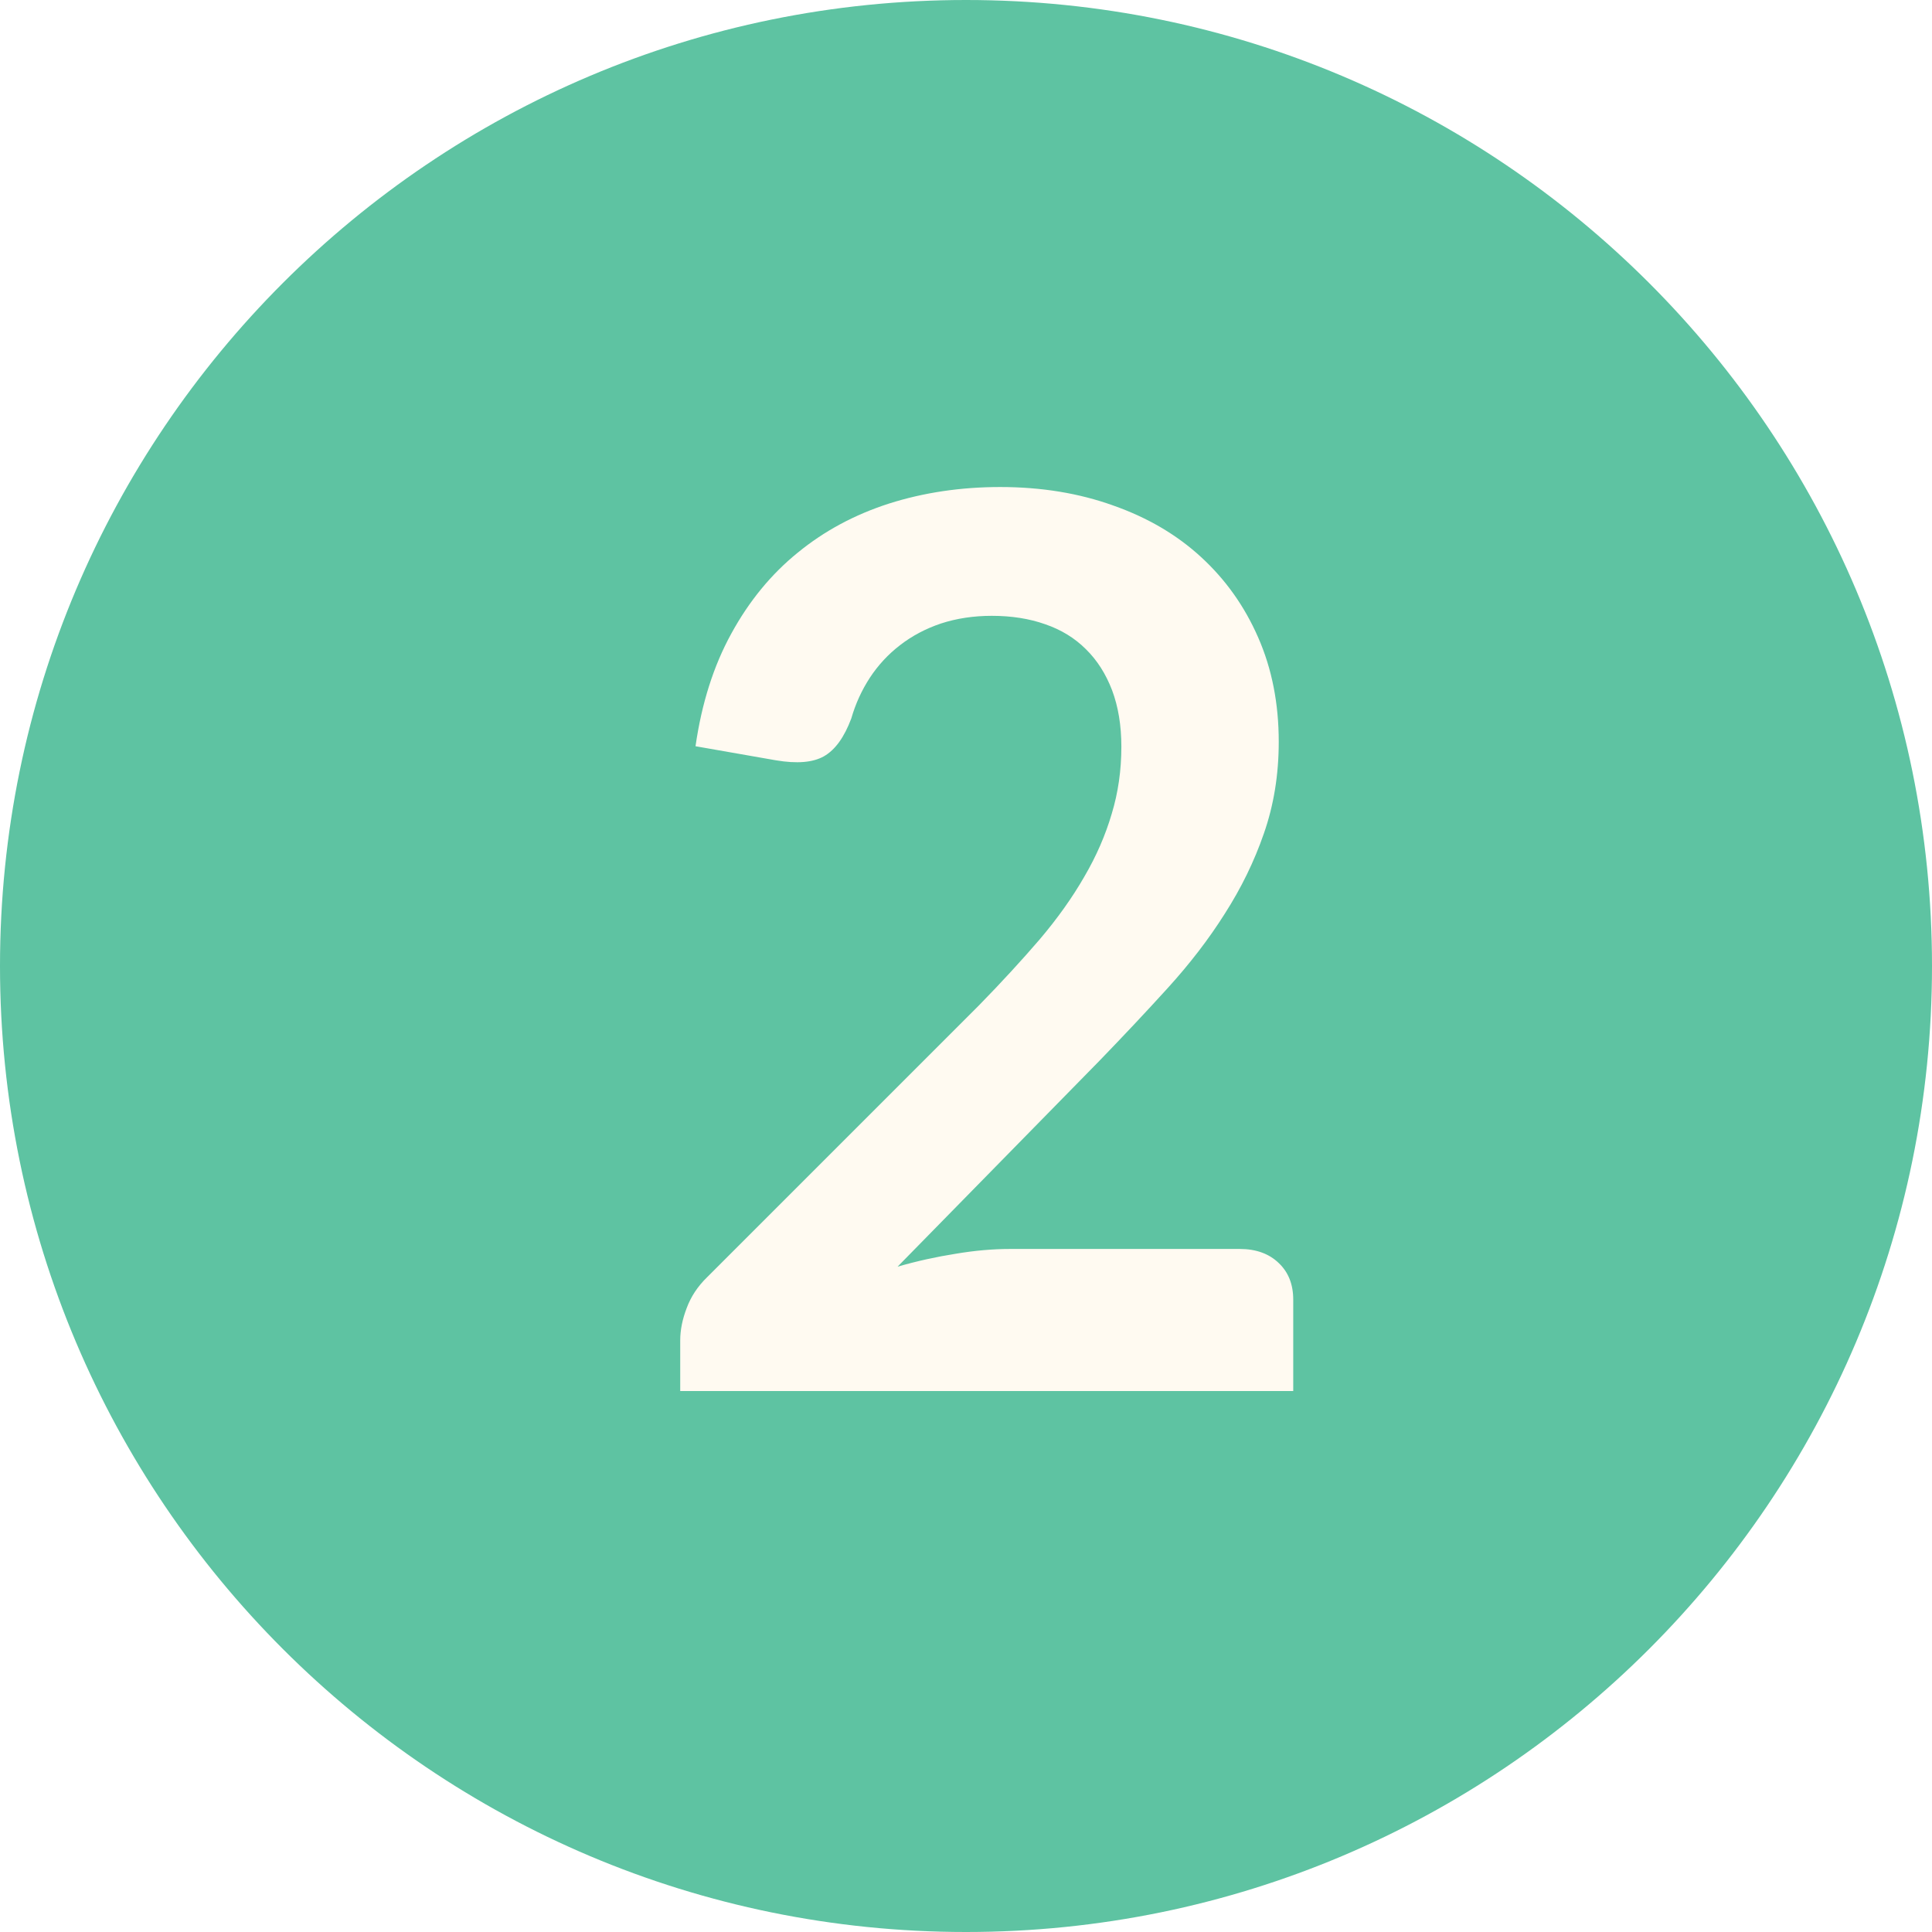
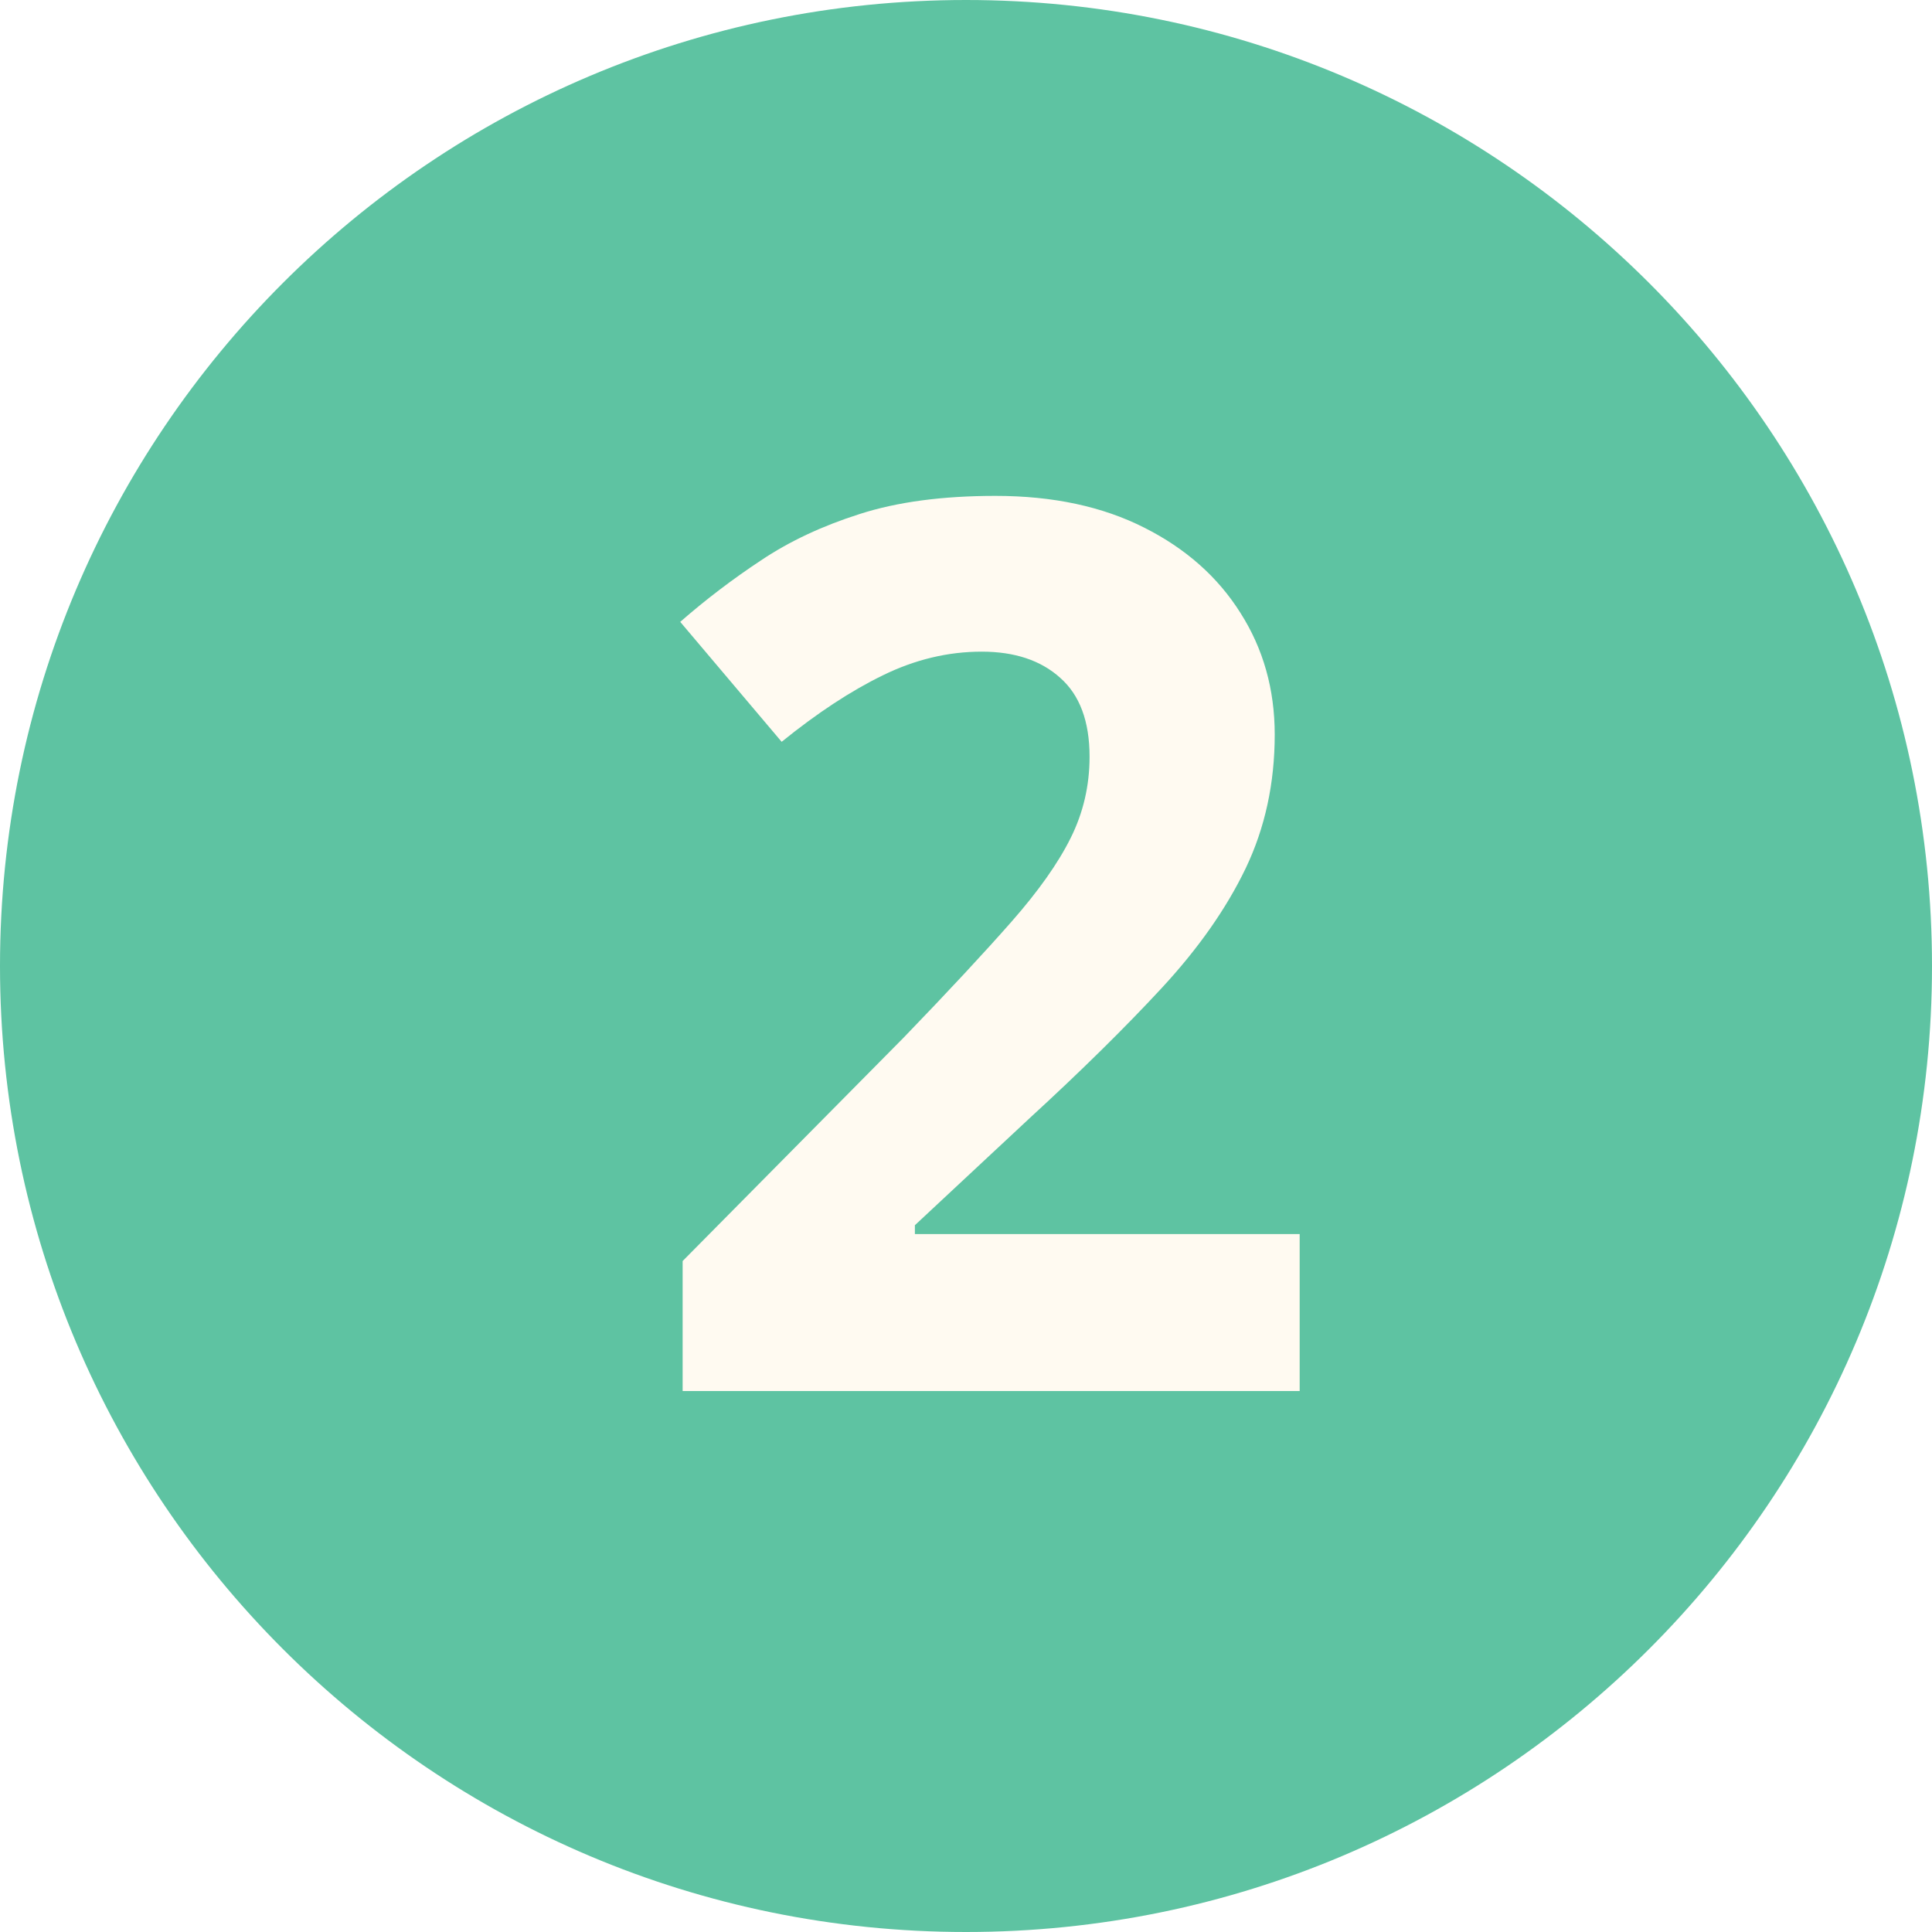
<svg xmlns="http://www.w3.org/2000/svg" width="75px" height="75px" viewBox="0 0 75 75" version="1.1">
  <defs />
  <g id="Page-1" stroke="none" stroke-width="1" fill="none" fill-rule="evenodd">
    <g id="V17---Dhanur" transform="translate(-588, -2792)">
      <g id="How-this-works" transform="translate(-1, 2617)">
        <g id="Get-to-Work" transform="translate(587, 175)">
          <g id="Circle-2-+-2" transform="translate(2, 0)">
            <circle id="Circle-2" fill="#5EC3A2" cx="37.5" cy="37.5" r="37.5" />
-             <text id="2" font-family="Lato" font-size="48" font-weight="bold" fill="#FFFAF1">
+             <text id="2" font-family="ProximaNovaA" font-size="48" font-weight="bold" fill="#FFFAF1">
              <tspan x="24.58" y="54">2</tspan>
            </text>
          </g>
        </g>
      </g>
    </g>
  </g>
</svg>
